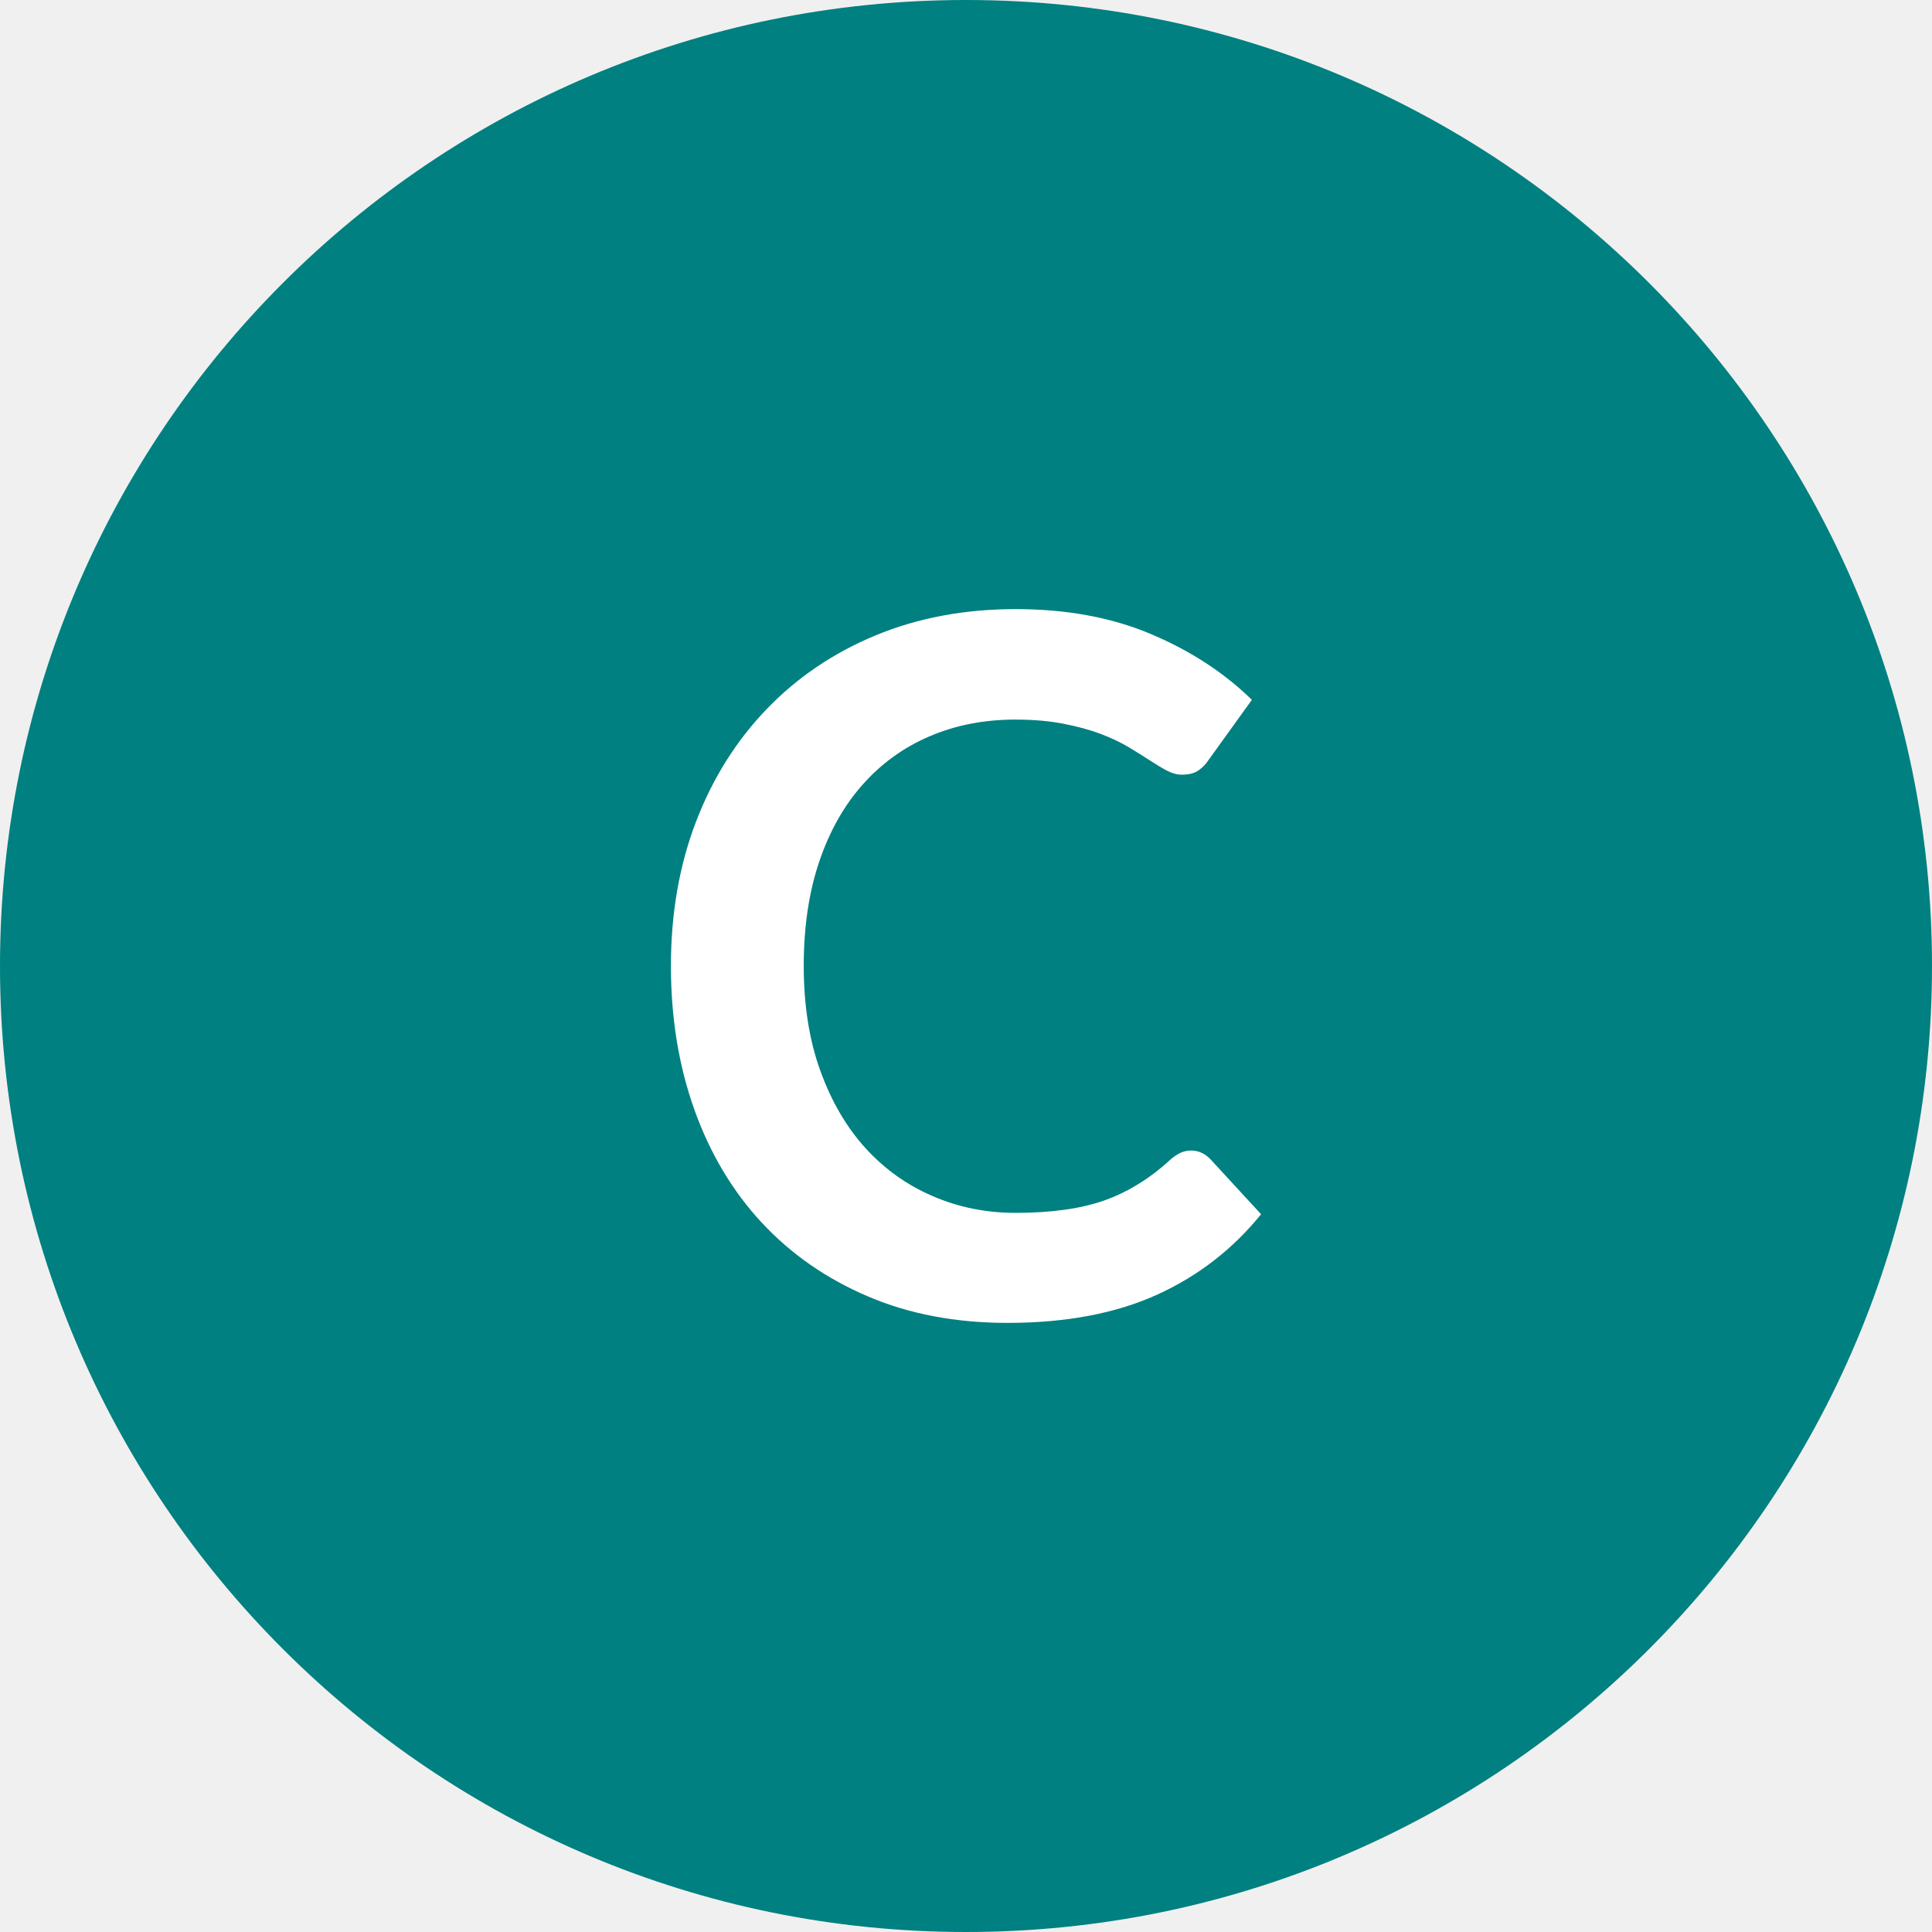
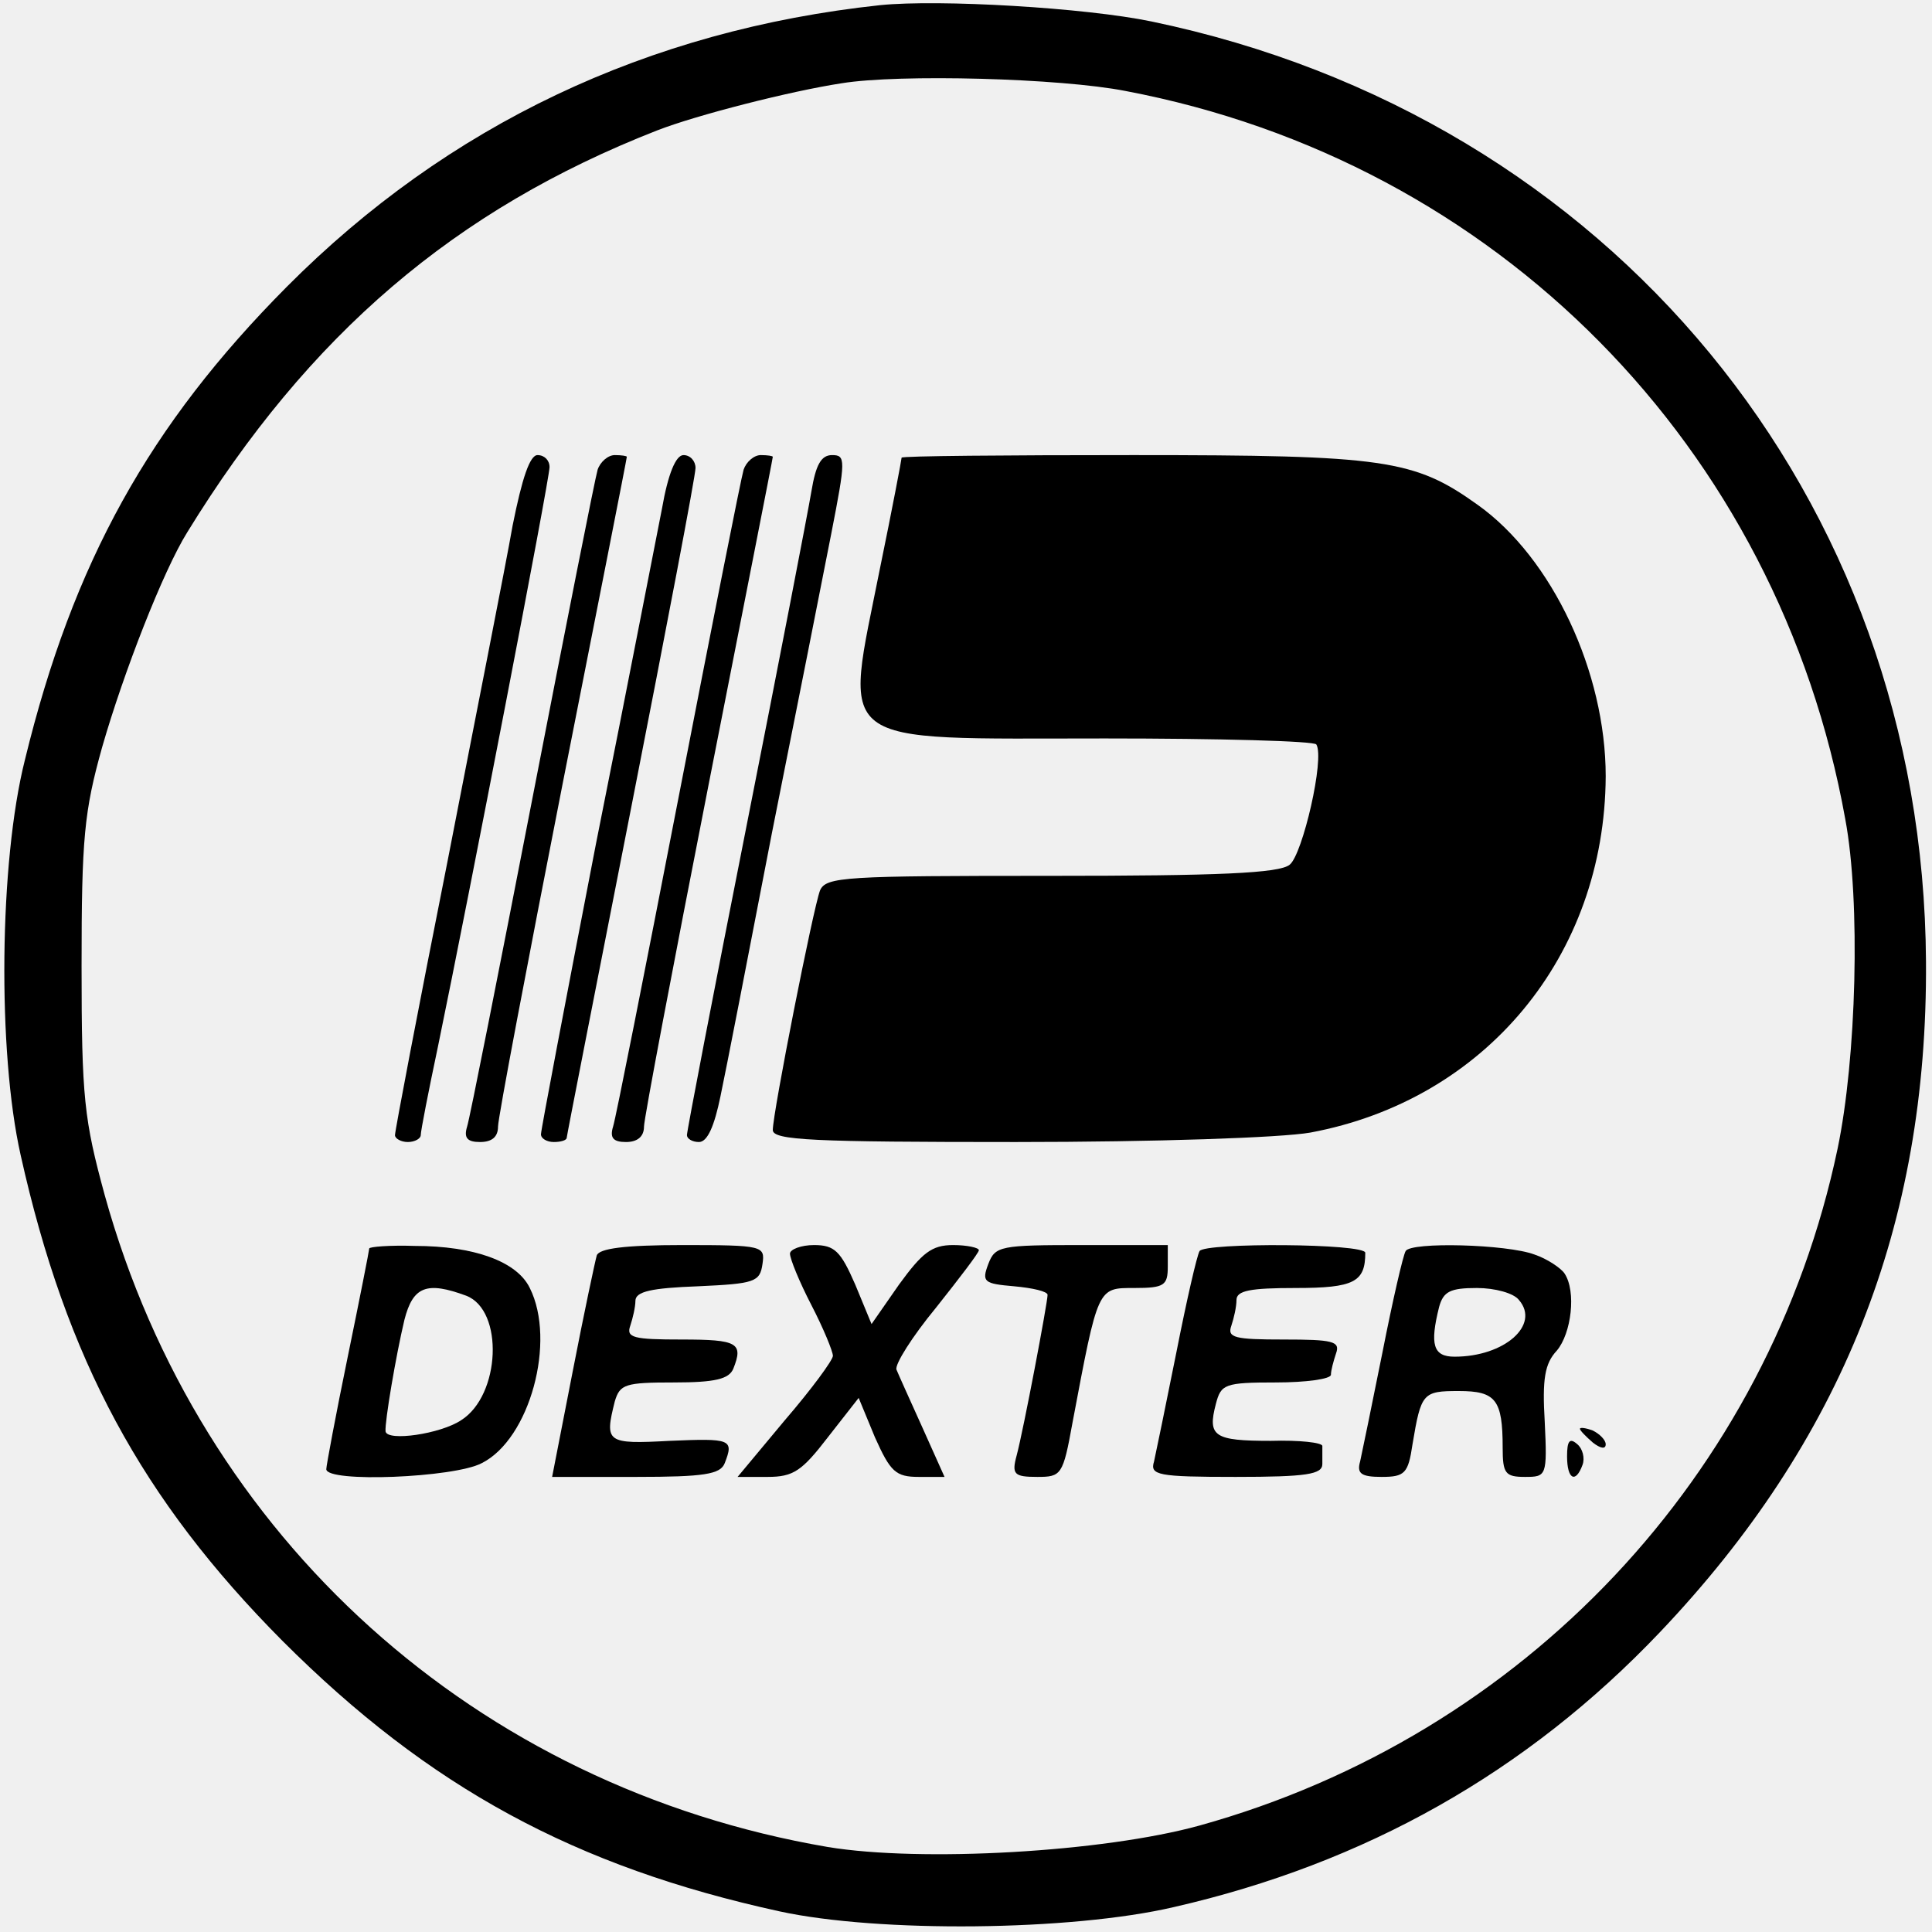
- <svg xmlns="http://www.w3.org/2000/svg" width="128" height="128" viewBox="0 0 128 128">
-   <circle cx="64" cy="64" r="64" fill="#008080" />
-   <path fill="#FFF" d="M78.91 76.225q.7 0 1.25.54l3.39 3.68q-2.82 3.49-6.93 5.35-4.11 1.85-9.87 1.85-5.15 0-9.26-1.76-4.12-1.76-7.03-4.89-2.91-3.14-4.46-7.49t-1.55-9.51q0-5.21 1.66-9.55 1.66-4.33 4.69-7.47 3.02-3.14 7.21-4.88 4.2-1.74 9.28-1.74 5.06 0 8.98 1.66t6.67 4.35l-2.88 4q-.25.39-.65.67-.4.29-1.11.29-.48 0-.99-.27t-1.12-.67-1.41-.88-1.85-.88q-1.06-.4-2.45-.67-1.39-.28-3.22-.28-3.1 0-5.68 1.11-2.57 1.1-4.43 3.2-1.86 2.09-2.88 5.12-1.02 3.02-1.02 6.89 0 3.91 1.1 6.95t2.99 5.12 4.45 3.18q2.56 1.11 5.5 1.11 1.76 0 3.19-.2 1.42-.19 2.62-.6 1.2-.42 2.27-1.08 1.08-.65 2.13-1.61.32-.29.67-.47.36-.17.74-.17" />
+ <svg xmlns="http://www.w3.org/2000/svg" version="1.0" width="225pt" height="225pt" viewBox="0 0 225 225" preserveAspectRatio="xMidYMid meet">
+   <g transform="translate(0,225) scale(0.1,-0.1)" fill="#000000" stroke="none">
+     <path d="M1025 2244 c-271 -29 -504 -140 -691 -328 -160 -161 -249 -321 -305 -551 -30 -119 -32 -340 -5 -460 53 -238 141 -401 305 -566 171 -171 341 -263 579 -315 115 -25 339 -23 459 5 223 51 411 157 566 320 212 223 312 474 310 781 -3 541 -368 984 -902 1095 -77 16 -247 26 -316 19z m286 -100 c432 -82 760 -414 838 -848 18 -96 13 -279 -9 -384 -80 -380 -365 -683 -743 -788 -112 -31 -324 -43 -433 -25 -409 70 -731 359 -842 759 -24 88 -27 113 -27 267 0 149 3 180 24 255 25 87 71 205 99 250 142 231 312 376 547 468 46 18 156 46 215 55 67 11 255 6 331 -9z" />
+     <path d="M597 1638 c-8 -46 -43 -222 -76 -392 -34 -171 -61 -313 -61 -318 0 -4 7 -8 15 -8 8 0 15 4 15 8 0 5 9 51 20 103 37 179 130 661 130 675 0 8 -6 14 -14 14 -9 0 -18 -27 -29 -82z" />
+     <path d="M696 1703 c-3 -10 -37 -182 -76 -383 -39 -201 -73 -373 -76 -382 -4 -13 0 -18 15 -18 14 0 21 6 21 18 0 10 34 189 75 398 41 208 75 380 75 382 0 1 -6 2 -14 2 -8 0 -17 -8 -20 -17z" />
+     <path d="M771 1658 c-7 -35 -41 -211 -77 -391 -35 -181 -64 -333 -64 -338 0 -5 7 -9 15 -9 8 0 15 2 15 5 0 2 34 175 75 384 41 209 75 387 75 396 0 8 -6 15 -14 15 -9 0 -18 -22 -25 -62z" />
+     <path d="M866 1703 c-3 -10 -37 -182 -76 -383 -39 -201 -73 -373 -76 -382 -4 -13 0 -18 15 -18 13 0 21 6 21 18 0 9 34 188 75 397 41 209 75 381 75 383 0 1 -6 2 -14 2 -8 0 -17 -8 -20 -17z" />
+     <path d="M945 1678 c-4 -24 -38 -200 -76 -392 -38 -192 -69 -353 -69 -358 0 -4 6 -8 14 -8 10 0 18 19 25 53 6 28 33 167 60 307 28 140 59 297 69 348 17 87 17 92 1 92 -13 0 -19 -12 -24 -42z" />
+     <path d="M1050 1717 c0 -2 -11 -60 -25 -128 -42 -212 -60 -199 262 -199 133 0 244 -3 246 -7 10 -16 -16 -128 -31 -140 -12 -10 -83 -13 -278 -13 -240 0 -262 -1 -269 -17 -8 -21 -55 -259 -55 -279 0 -12 47 -14 283 -14 162 0 309 5 343 11 204 38 343 206 344 415 0 121 -62 254 -149 316 -74 53 -108 58 -401 58 -149 0 -270 -1 -270 -3z" />
+     <path d="M430 796 c0 -2 -11 -58 -25 -126 -14 -68 -25 -127 -25 -131 0 -16 149 -10 181 7 56 28 87 142 56 204 -15 31 -65 49 -134 49 -29 1 -53 -1 -53 -3z m113 -55 c44 -17 40 -116 -6 -145 -24 -16 -86 -25 -88 -13 -1 11 12 88 22 130 10 39 26 45 72 28z" />
+     <path d="M695 788 c-2 -7 -15 -68 -28 -135 l-24 -123 98 0 c79 0 98 3 103 16 11 28 7 29 -64 26 -74 -4 -76 -2 -64 46 6 20 12 22 69 22 48 0 64 4 69 16 12 30 5 34 -60 34 -56 0 -65 2 -60 16 3 9 6 22 6 29 0 11 19 15 73 17 66 3 72 5 75 26 3 21 1 22 -93 22 -68 0 -97 -4 -100 -12z" />
+     <path d="M920 790 c0 -6 11 -33 25 -60 14 -27 25 -54 25 -59 0 -5 -25 -39 -56 -75 l-55 -66 35 0 c30 0 40 7 70 46 l36 46 19 -46 c18 -40 24 -46 51 -46 l30 0 -26 58 c-14 31 -28 62 -30 67 -2 6 18 38 46 72 27 34 50 64 50 67 0 3 -14 6 -30 6 -25 0 -36 -9 -63 -46 l-32 -46 -19 46 c-17 39 -24 46 -48 46 -15 0 -28 -5 -28 -10z" />
+     <path d="M1151 778 c-8 -21 -5 -23 30 -26 22 -2 39 -6 39 -10 0 -9 -28 -157 -36 -187 -6 -22 -3 -25 24 -25 28 0 30 2 41 63 30 159 29 157 72 157 35 0 39 3 39 25 l0 25 -100 0 c-95 0 -101 -1 -109 -22z" />
+     <path d="M1397 793 c-3 -5 -15 -57 -27 -118 -12 -60 -24 -118 -26 -127 -5 -16 4 -18 95 -18 83 0 101 3 101 15 0 8 0 18 0 21 0 4 -27 7 -60 6 -66 0 -74 5 -64 43 6 23 10 25 70 25 35 0 64 4 64 9 0 5 3 16 6 25 5 14 -4 16 -61 16 -57 0 -66 2 -61 16 3 9 6 22 6 30 0 11 16 14 69 14 68 0 81 7 81 41 0 11 -187 12 -193 2z" />
+     <path d="M1637 793 c-3 -5 -15 -57 -27 -118 -12 -60 -24 -118 -26 -127 -4 -14 1 -18 25 -18 27 0 31 4 36 38 10 60 12 62 54 62 43 0 51 -10 51 -66 0 -30 3 -34 26 -34 25 0 26 1 23 64 -3 50 0 68 14 83 17 20 23 69 9 90 -4 6 -20 17 -35 22 -32 12 -144 15 -150 4z m132 -57 c25 -29 -17 -66 -75 -66 -25 0 -29 14 -18 58 5 18 13 22 44 22 21 0 43 -6 49 -14z" />
+     <path d="M1840 586 c0 -2 7 -9 15 -16 9 -7 15 -8 15 -2 0 5 -7 12 -15 16 -8 3 -15 4 -15 2z" />
+     <path d="M1825 554 c0 -27 10 -32 18 -10 3 8 0 19 -6 24 -9 8 -12 4 -12 -14z" />
+   </g>
</svg>
